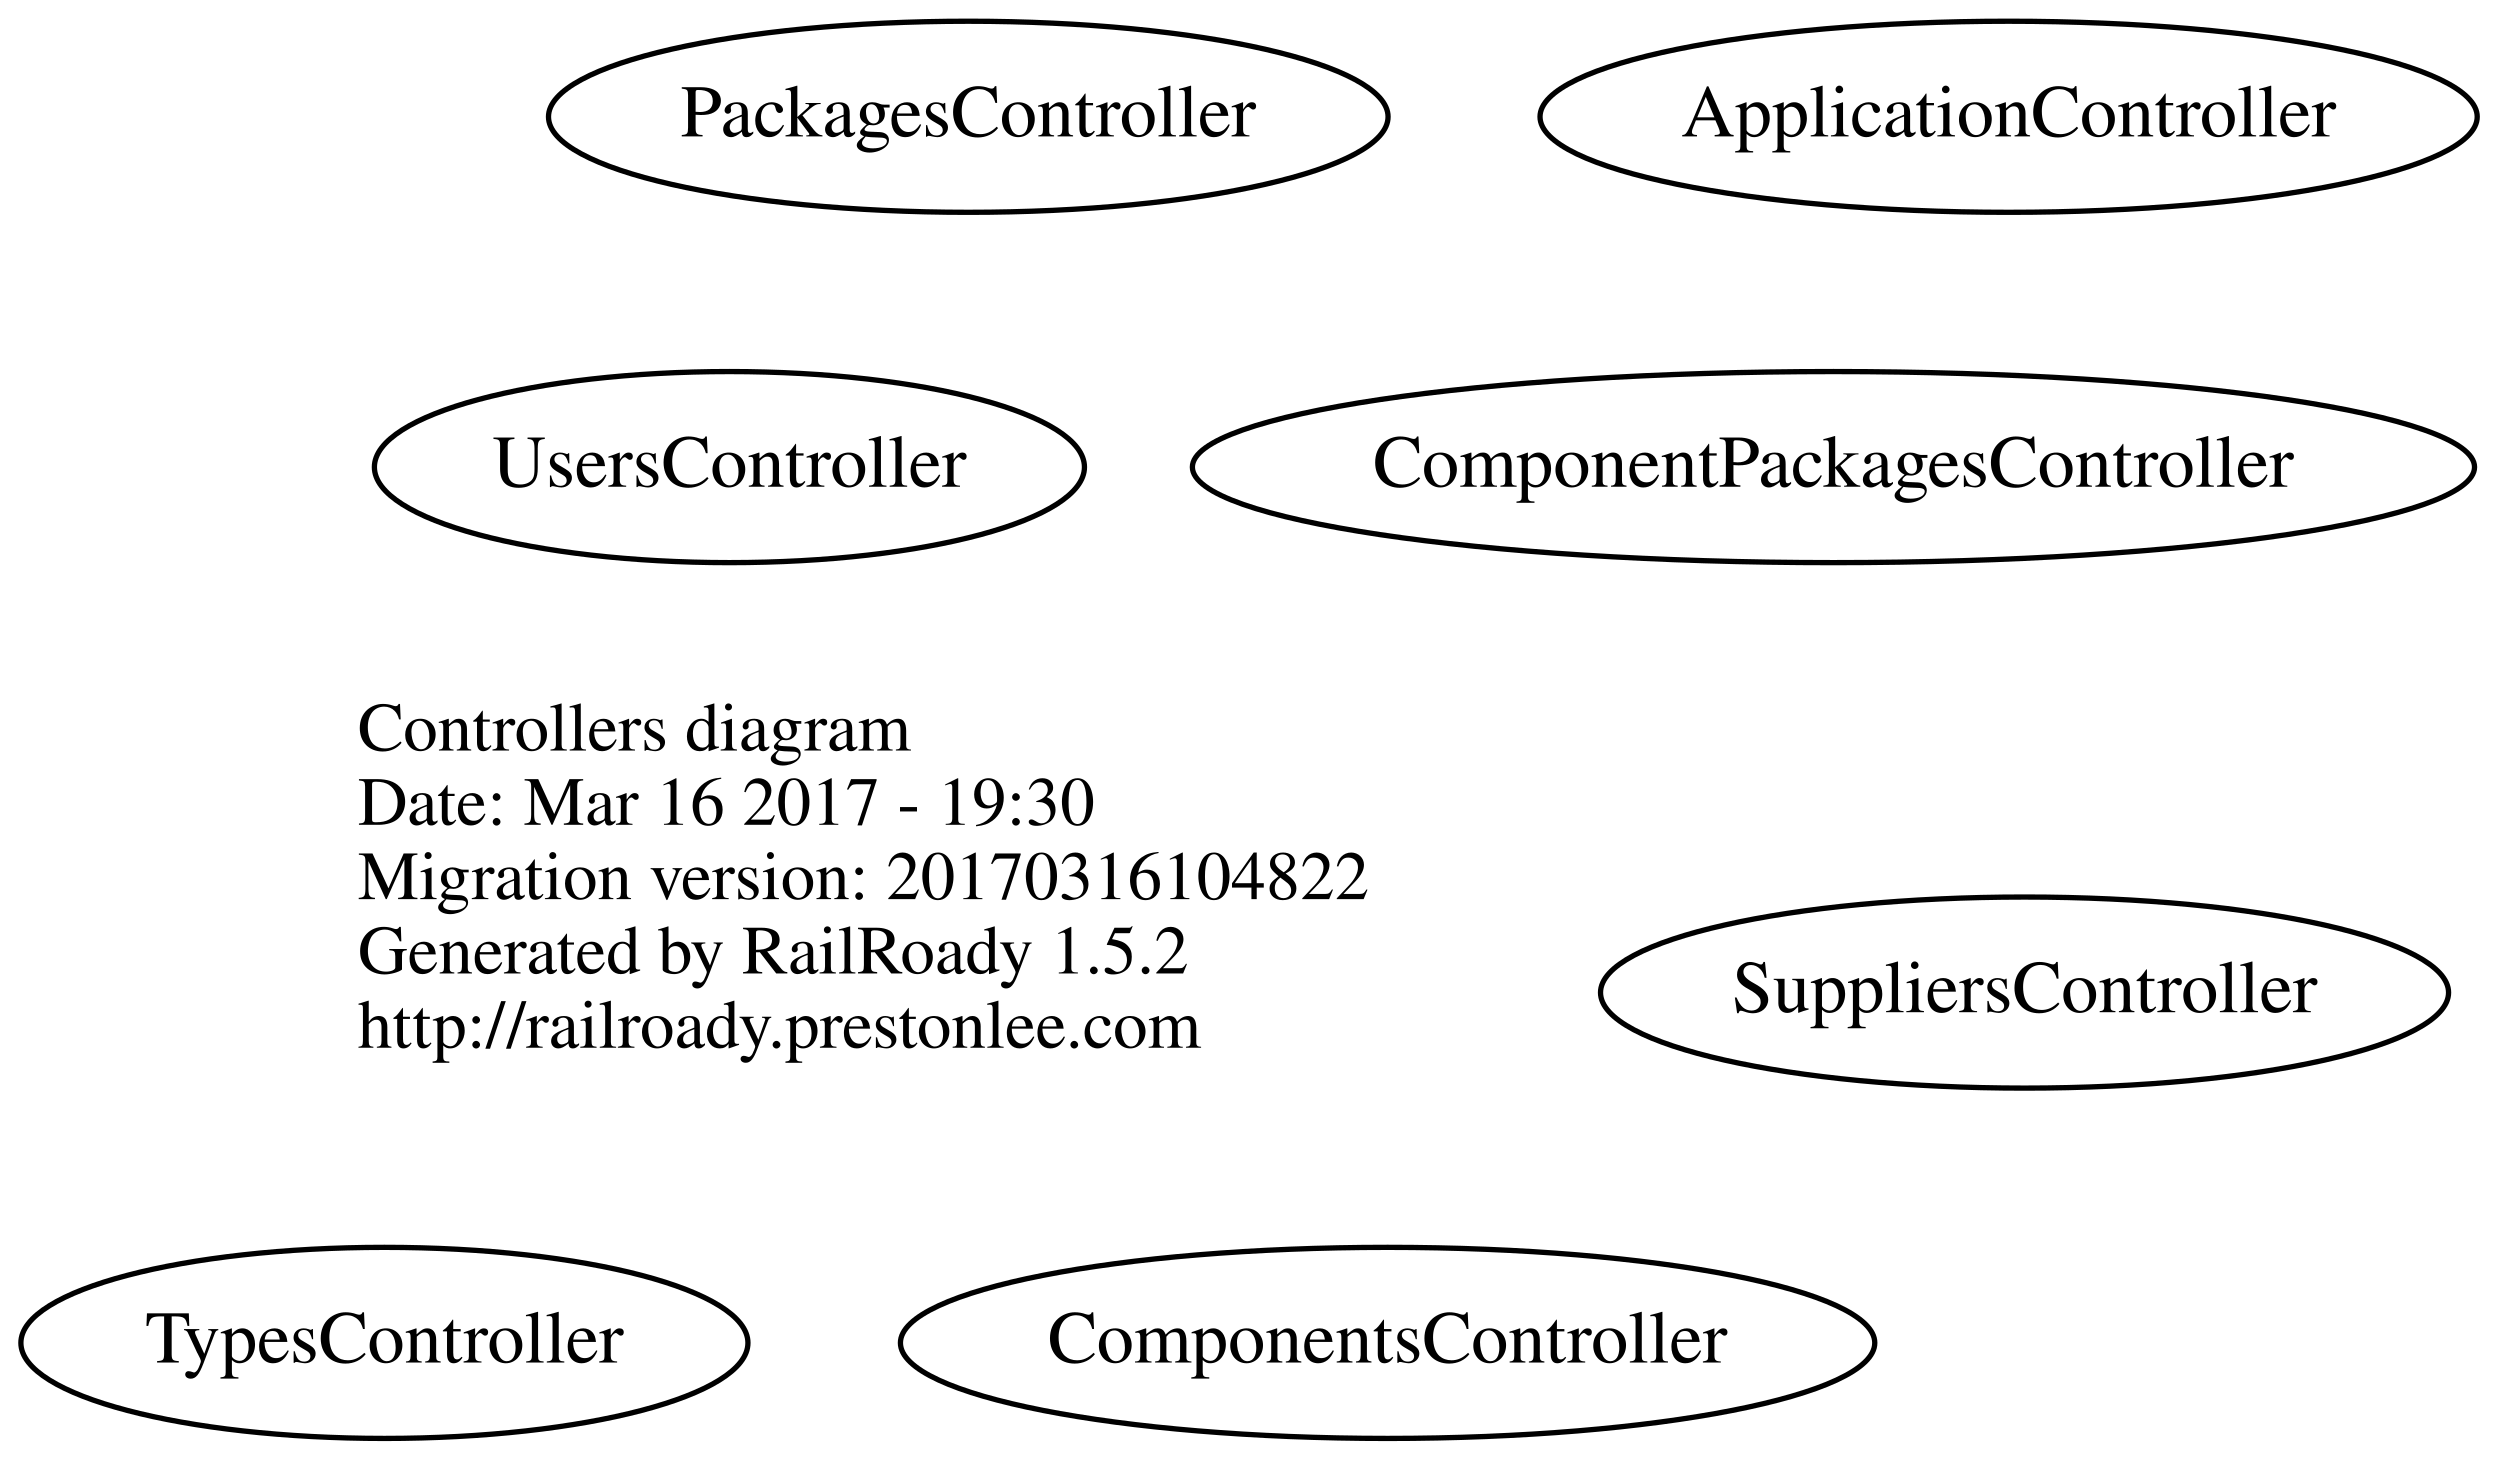
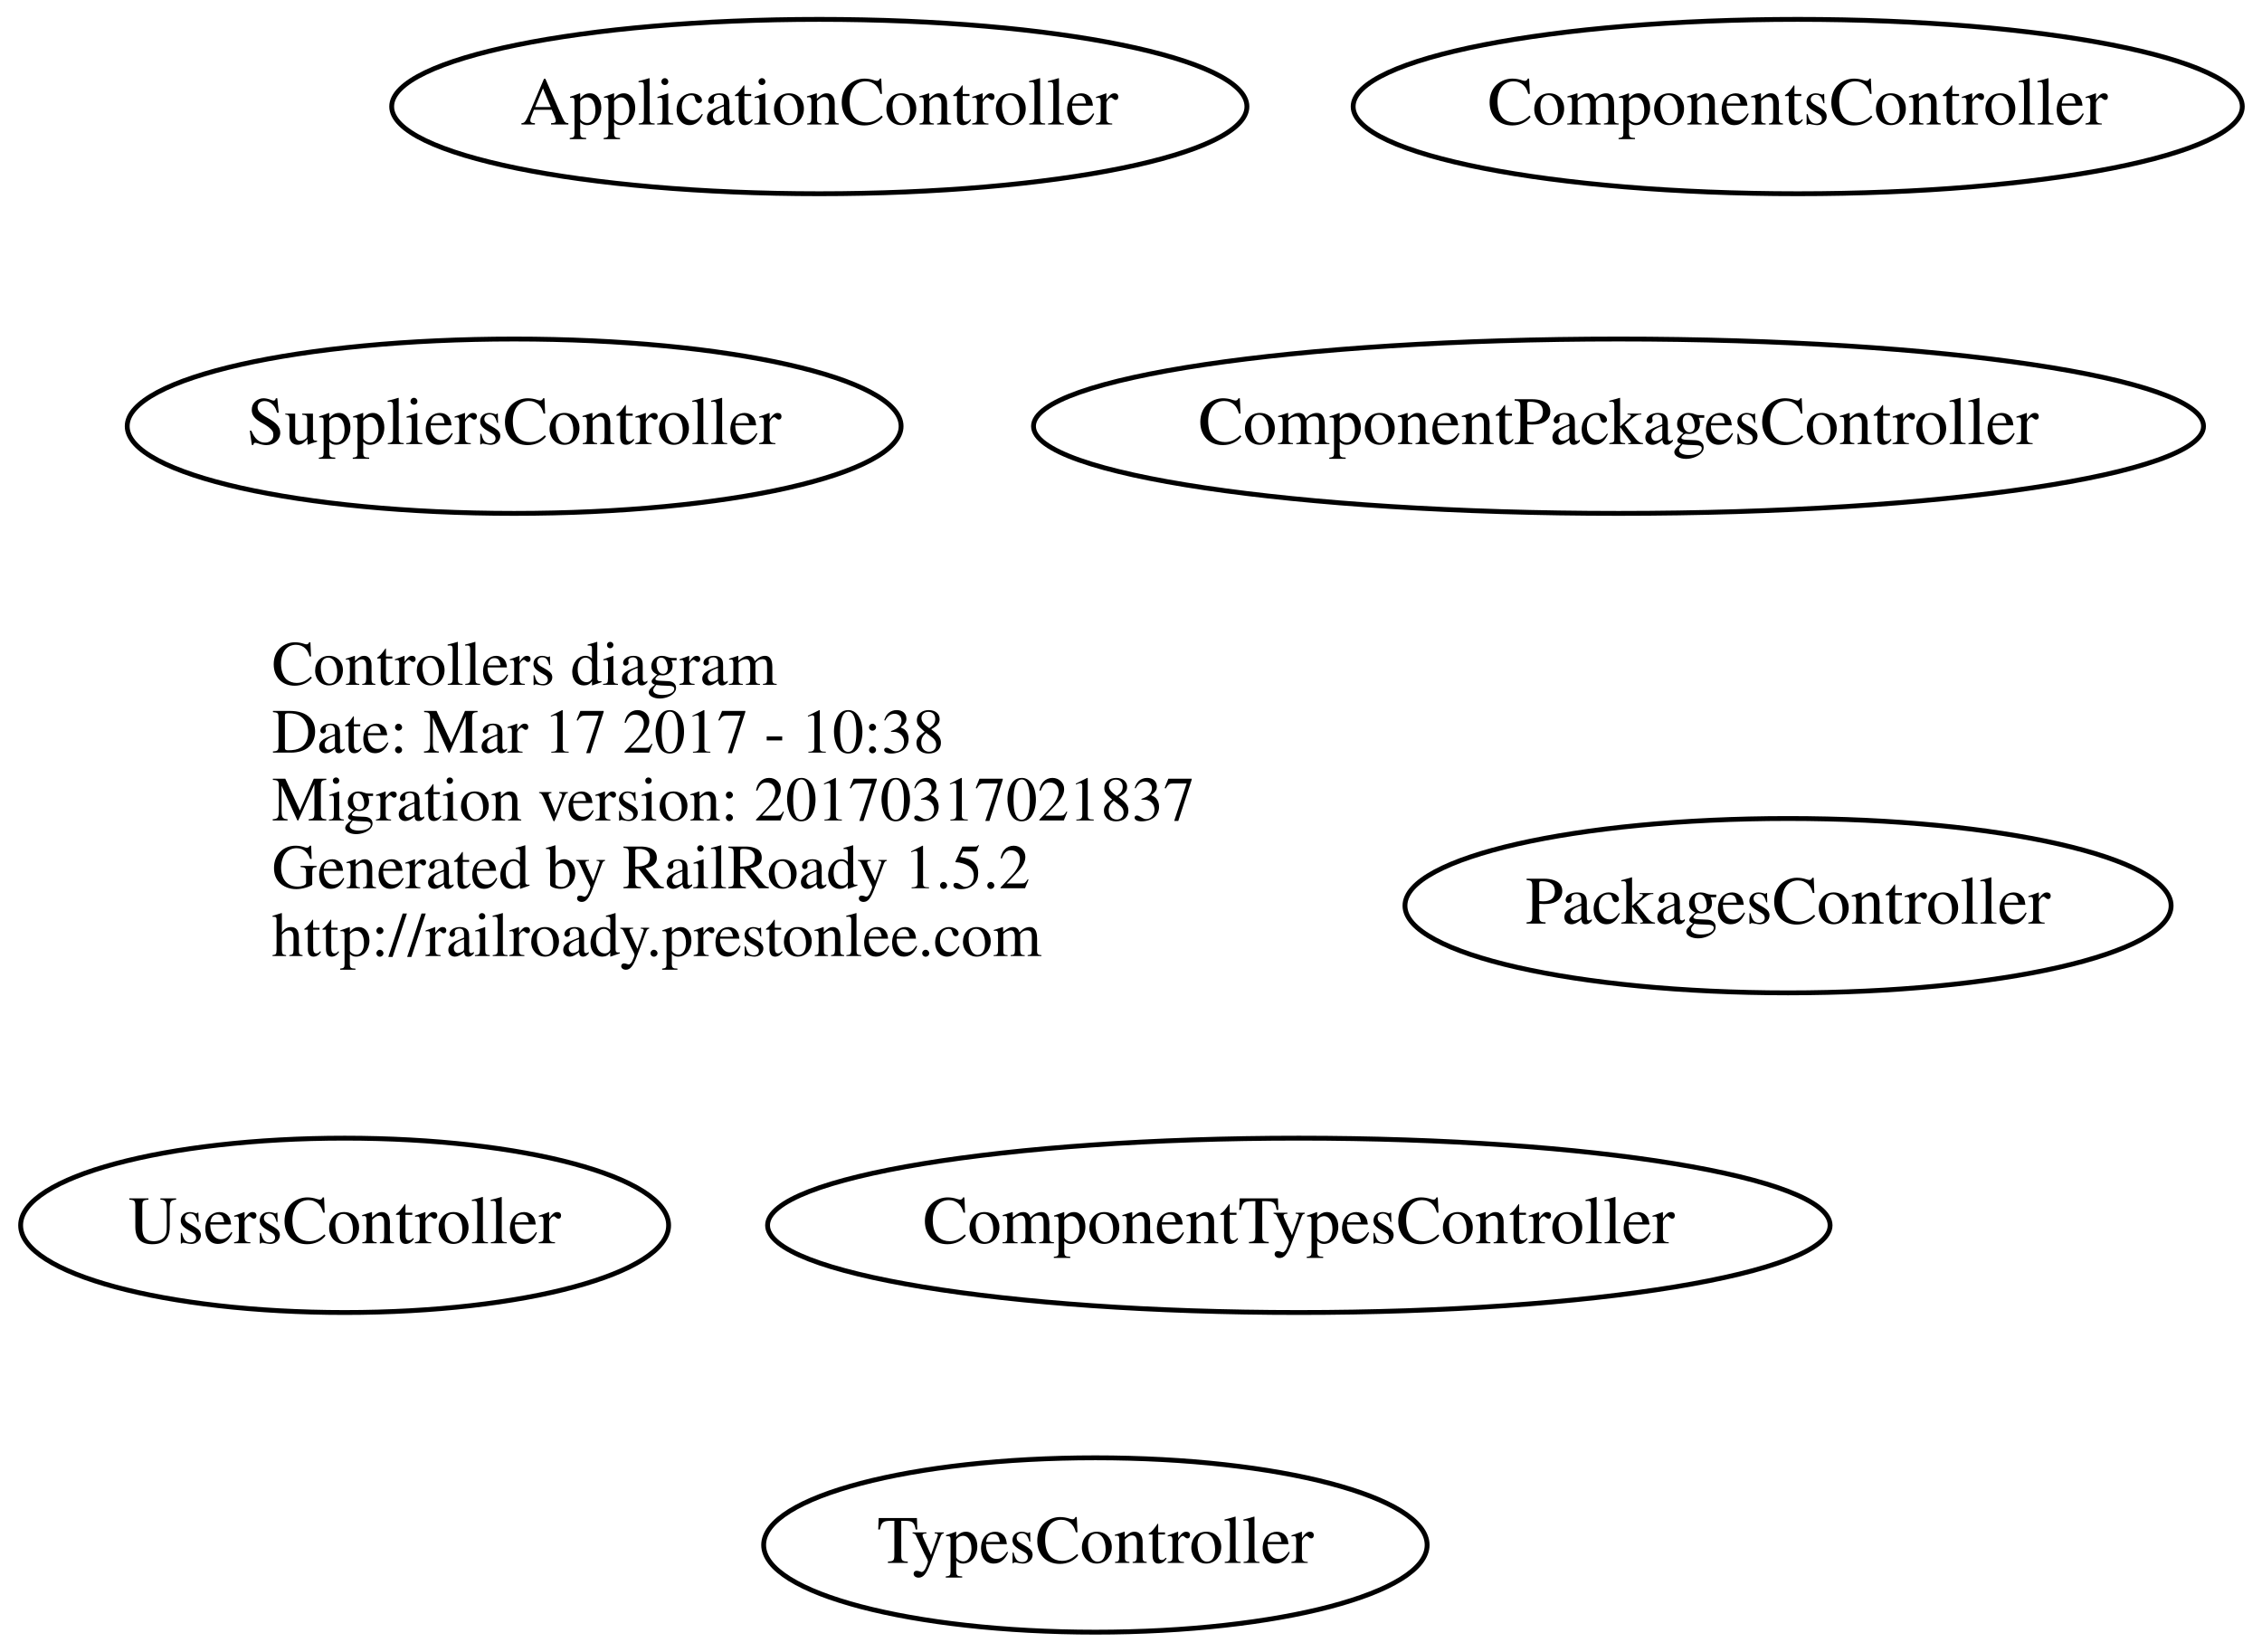
- <svg xmlns="http://www.w3.org/2000/svg" width="471pt" height="275pt" viewBox="0.00 0.00 470.64 275.00">
-   <g id="graph0" class="graph" transform="scale(1 1) rotate(0) translate(169.244 161)">
-     <polygon fill="none" stroke="none" points="-169.244,114 -169.244,-161 301.392,-161 301.392,114 -169.244,114" />
+ <svg xmlns="http://www.w3.org/2000/svg" width="467pt" height="341pt" viewBox="0.00 0.00 466.59 341.00">
+   <g id="graph0" class="graph" transform="scale(1 1) rotate(0) translate(157.944 161)">
+     <polygon fill="none" stroke="none" points="-157.944,180 -157.944,-161 308.642,-161 308.642,180 -157.944,180" />
    <g id="node1" class="node">
      <text text-anchor="start" x="-102" y="-19.6" font-family="Times,serif" font-size="13.00">Controllers diagram</text>
-       <text text-anchor="start" x="-102" y="-5.6" font-family="Times,serif" font-size="13.00">Date: Mar 16 2017 - 19:30</text>
-       <text text-anchor="start" x="-102" y="8.4" font-family="Times,serif" font-size="13.00">Migration version: 20170316104822</text>
+       <text text-anchor="start" x="-102" y="-5.6" font-family="Times,serif" font-size="13.00">Date: Mar 17 2017 - 10:38</text>
+       <text text-anchor="start" x="-102" y="8.4" font-family="Times,serif" font-size="13.00">Migration version: 20170317021837</text>
      <text text-anchor="start" x="-102" y="22.4" font-family="Times,serif" font-size="13.00">Generated by RailRoady 1.5.2</text>
      <text text-anchor="start" x="-102" y="36.4" font-family="Times,serif" font-size="13.00">http://railroady.prestonlee.com</text>
    </g>
    <g id="node2" class="node">
-       <ellipse fill="none" stroke="black" cx="92" cy="92" rx="91.784" ry="18" />
-       <text text-anchor="middle" x="92" y="95.7" font-family="Times,serif" font-size="14.00">ComponentsController</text>
+       <ellipse fill="none" stroke="black" cx="213" cy="-139" rx="91.784" ry="18" />
+       <text text-anchor="middle" x="213" y="-135.3" font-family="Times,serif" font-size="14.00">ComponentsController</text>
    </g>
    <g id="node3" class="node">
-       <ellipse fill="none" stroke="black" cx="13" cy="-139" rx="79.087" ry="18" />
-       <text text-anchor="middle" x="13" y="-135.3" font-family="Times,serif" font-size="14.00">PackagesController</text>
+       <ellipse fill="none" stroke="black" cx="211" cy="26" rx="79.087" ry="18" />
+       <text text-anchor="middle" x="211" y="29.7" font-family="Times,serif" font-size="14.00">PackagesController</text>
    </g>
    <g id="node4" class="node">
-       <ellipse fill="none" stroke="black" cx="209" cy="-139" rx="88.284" ry="18" />
-       <text text-anchor="middle" x="209" y="-135.3" font-family="Times,serif" font-size="14.00">ApplicationController</text>
+       <ellipse fill="none" stroke="black" cx="11" cy="-139" rx="88.284" ry="18" />
+       <text text-anchor="middle" x="11" y="-135.3" font-family="Times,serif" font-size="14.00">ApplicationController</text>
    </g>
    <g id="node5" class="node">
-       <ellipse fill="none" stroke="black" cx="-32" cy="-73" rx="66.888" ry="18" />
-       <text text-anchor="middle" x="-32" y="-69.3" font-family="Times,serif" font-size="14.00">UsersController</text>
+       <ellipse fill="none" stroke="black" cx="-87" cy="92" rx="66.888" ry="18" />
+       <text text-anchor="middle" x="-87" y="95.7" font-family="Times,serif" font-size="14.00">UsersController</text>
    </g>
    <g id="node6" class="node">
      <ellipse fill="none" stroke="black" cx="176" cy="-73" rx="120.779" ry="18" />
      <text text-anchor="middle" x="176" y="-69.3" font-family="Times,serif" font-size="14.00">ComponentPackagesController</text>
    </g>
    <g id="node7" class="node">
-       <ellipse fill="none" stroke="black" cx="212" cy="26" rx="79.886" ry="18" />
-       <text text-anchor="middle" x="212" y="29.7" font-family="Times,serif" font-size="14.00">SuppliersController</text>
+       <ellipse fill="none" stroke="black" cx="-52" cy="-73" rx="79.886" ry="18" />
+       <text text-anchor="middle" x="-52" y="-69.3" font-family="Times,serif" font-size="14.00">SuppliersController</text>
    </g>
    <g id="node8" class="node">
-       <ellipse fill="none" stroke="black" cx="-97" cy="92" rx="68.489" ry="18" />
-       <text text-anchor="middle" x="-97" y="95.7" font-family="Times,serif" font-size="14.00">TypesController</text>
+       <ellipse fill="none" stroke="black" cx="68" cy="158" rx="68.489" ry="18" />
+       <text text-anchor="middle" x="68" y="161.7" font-family="Times,serif" font-size="14.00">TypesController</text>
+     </g>
+     <g id="node9" class="node">
+       <ellipse fill="none" stroke="black" cx="110" cy="92" rx="109.681" ry="18" />
+       <text text-anchor="middle" x="110" y="95.7" font-family="Times,serif" font-size="14.00">ComponentTypesController</text>
    </g>
  </g>
</svg>
